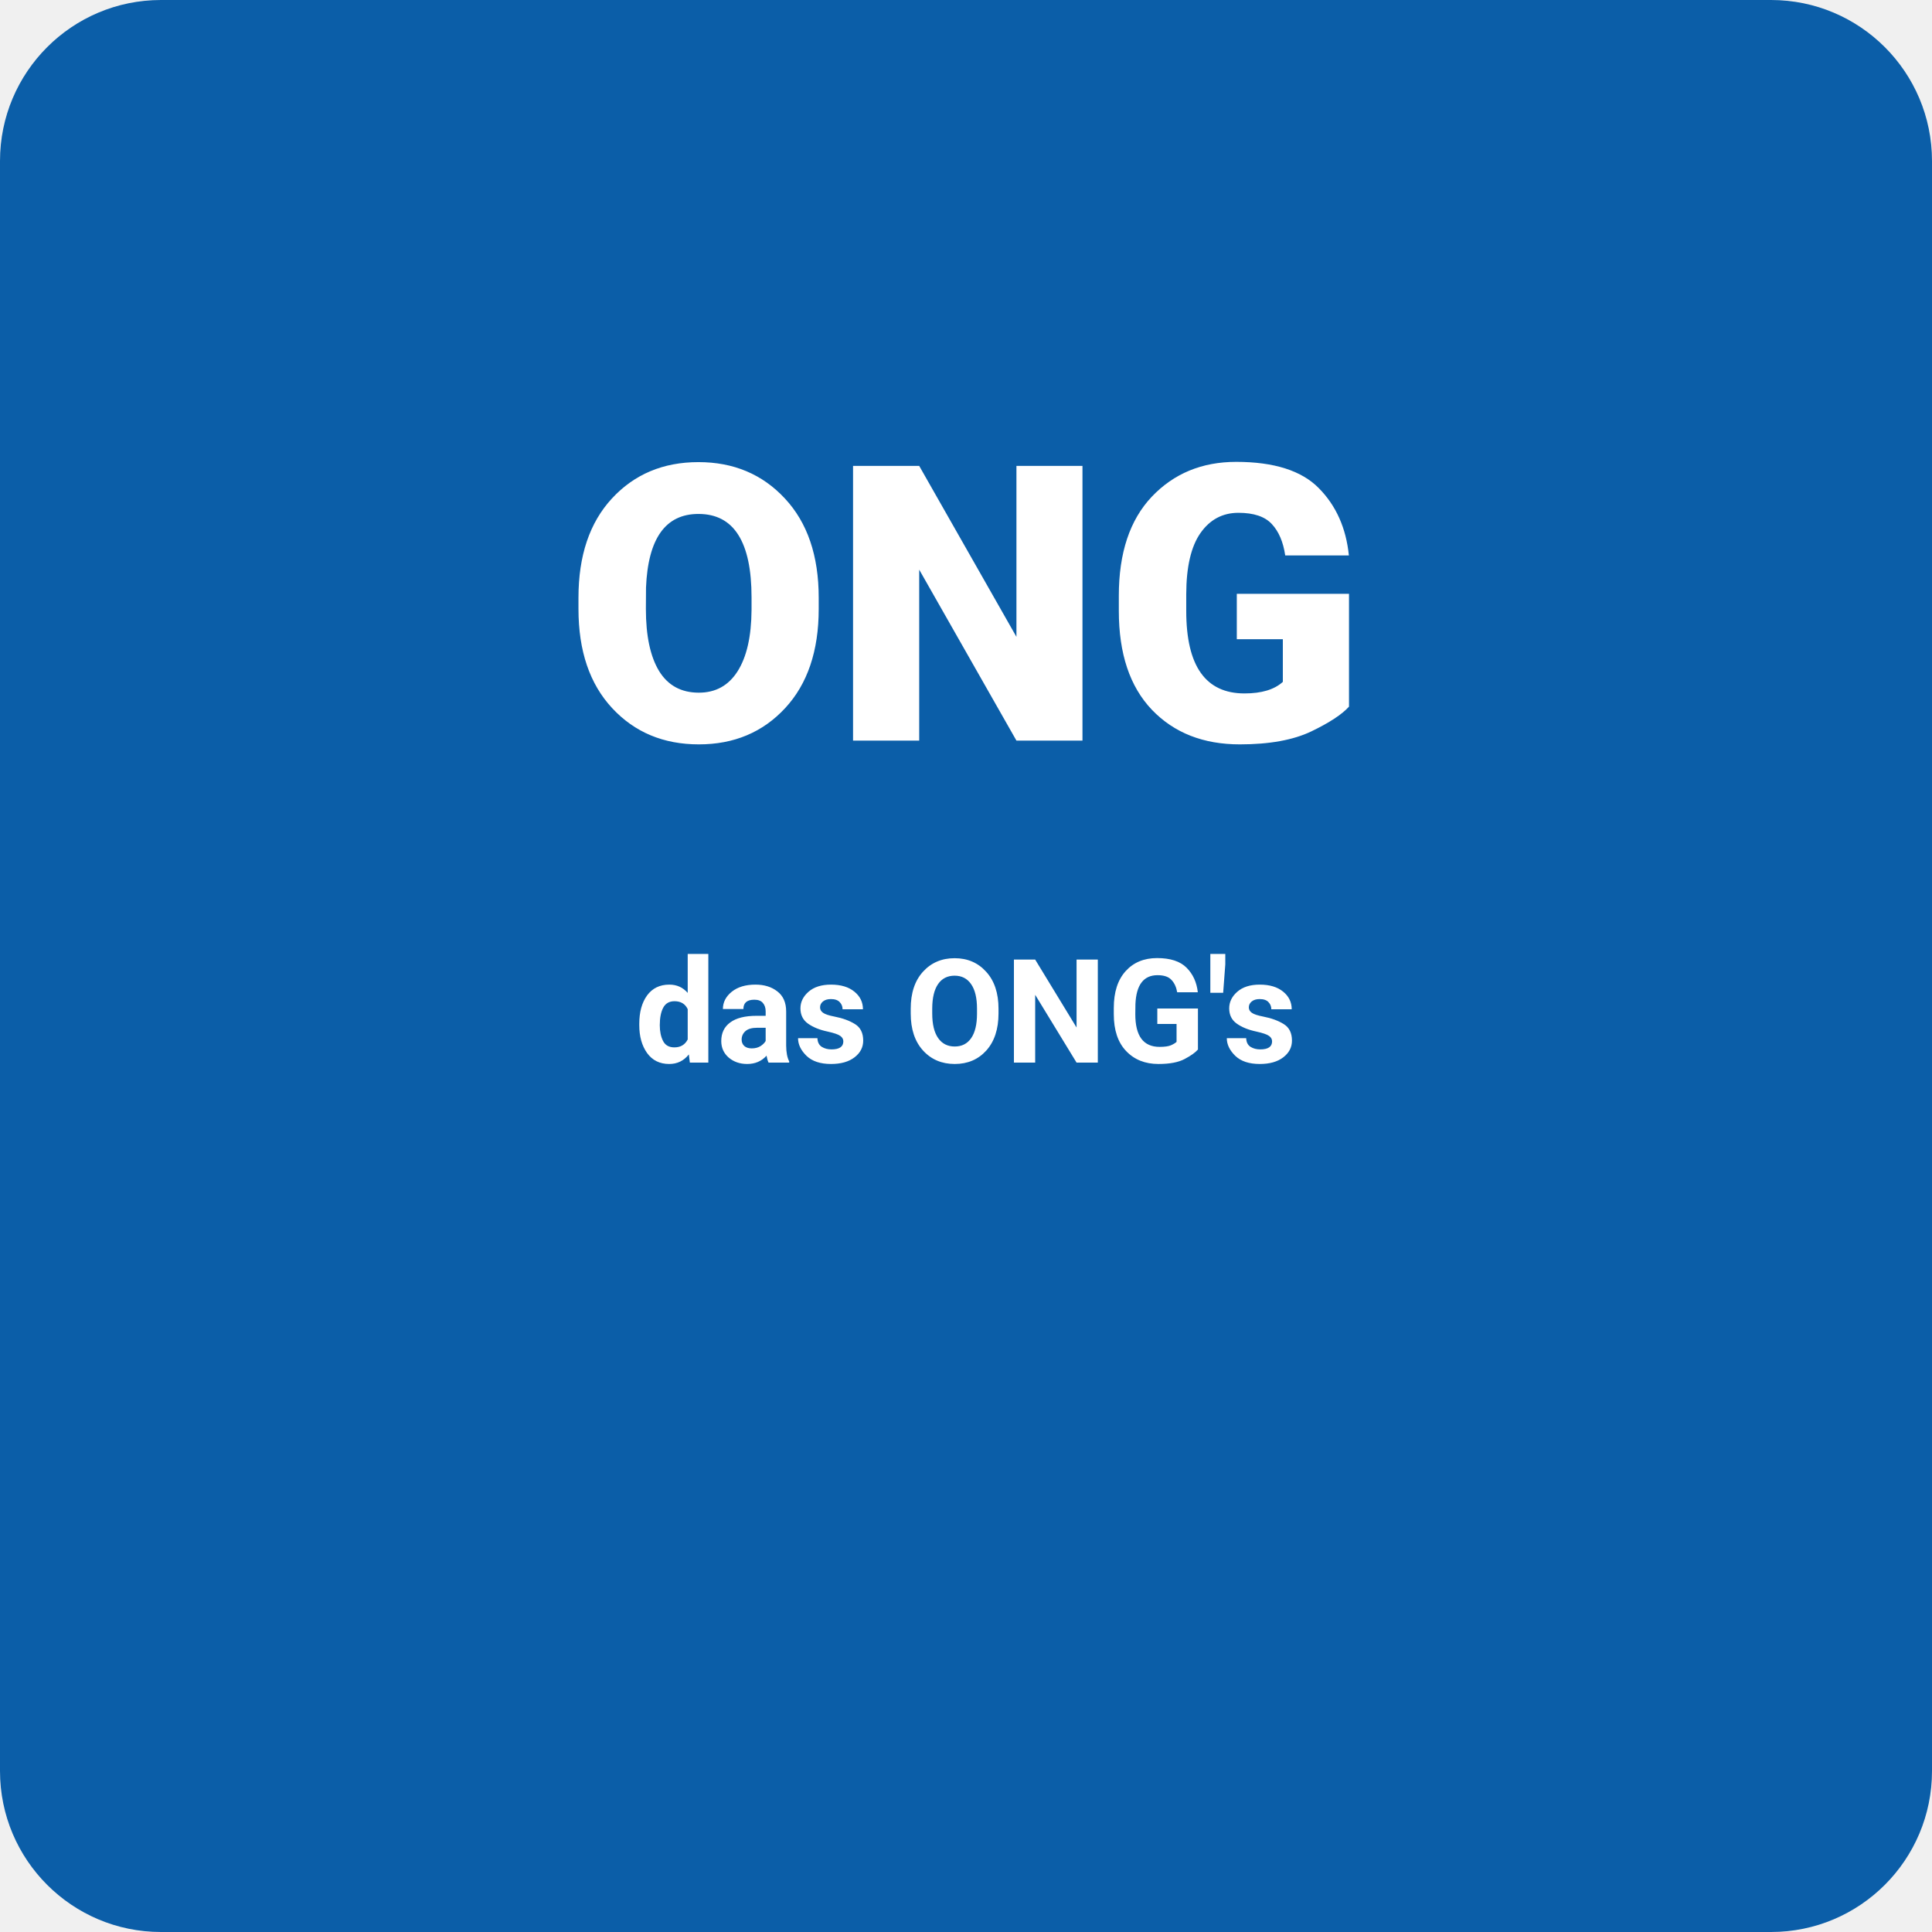
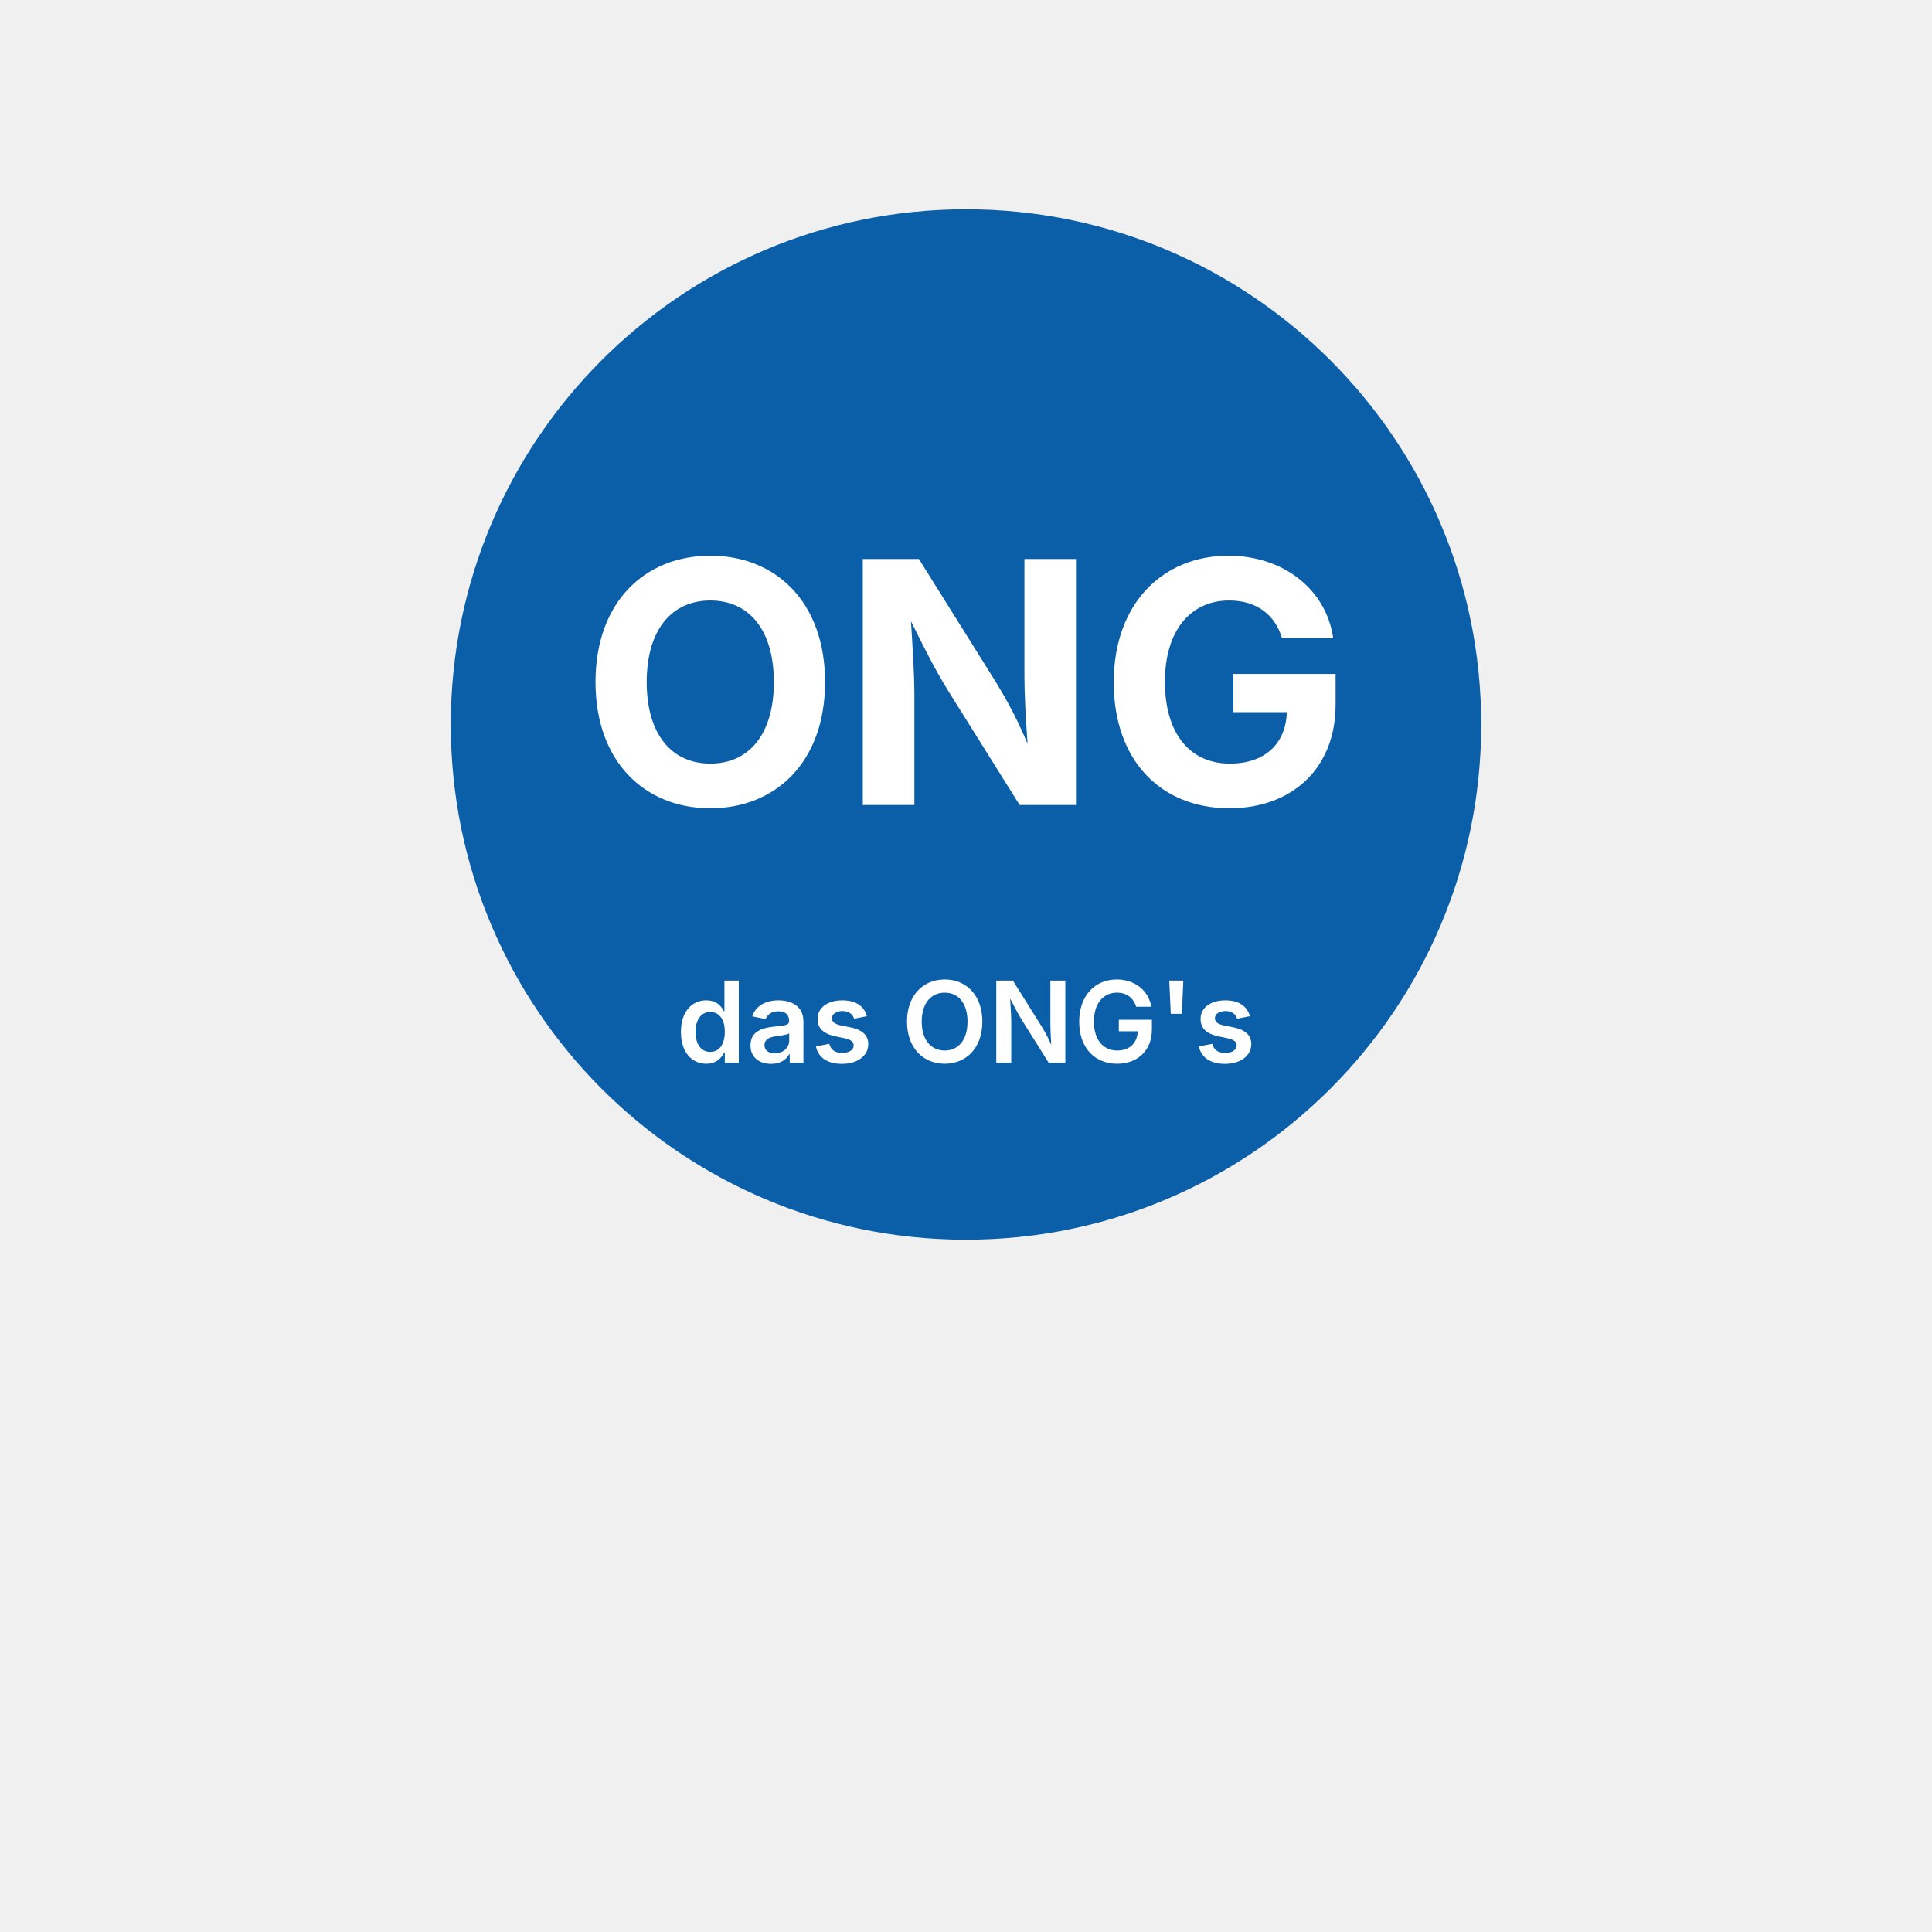
- <svg xmlns="http://www.w3.org/2000/svg" width="240" height="240" viewBox="0 0 240 240" role="img" aria-label="Logo ONG das ONG's">
-   <rect width="100%" height="100%" fill="#0b5ea8" rx="20" />
-   <g fill="#fff" font-family="Segoe UI, Roboto, Arial, sans-serif" text-anchor="middle">
-     <text x="120" y="92" font-size="48" font-weight="800">ONG</text>
-     <text x="120" y="132" font-size="18" font-weight="700">das ONG's</text>
+ <svg xmlns="http://www.w3.org/2000/svg" width="240" height="240" viewBox="0 0 240 240" role="img" aria-labelledby="logoTitle logoDesc">
+   <g fill="none" fill-rule="evenodd">
+     <circle cx="120" cy="90" r="64" fill="#0b5ea8" />
+     <circle cx="120" cy="90" r="64" fill-opacity="0.06" />
+     <text x="120" y="100" font-family="Inter, Arial, sans-serif" font-weight="700" font-size="42" fill="#ffffff" text-anchor="middle">ONG</text>
+     <text x="120" y="132" font-family="Inter, Arial, sans-serif" font-weight="600" font-size="14" fill="#ffffff" text-anchor="middle">das ONG's</text>
+     <rect x="0" y="180" width="240" height="40" fill="transparent" />
  </g>
</svg>
